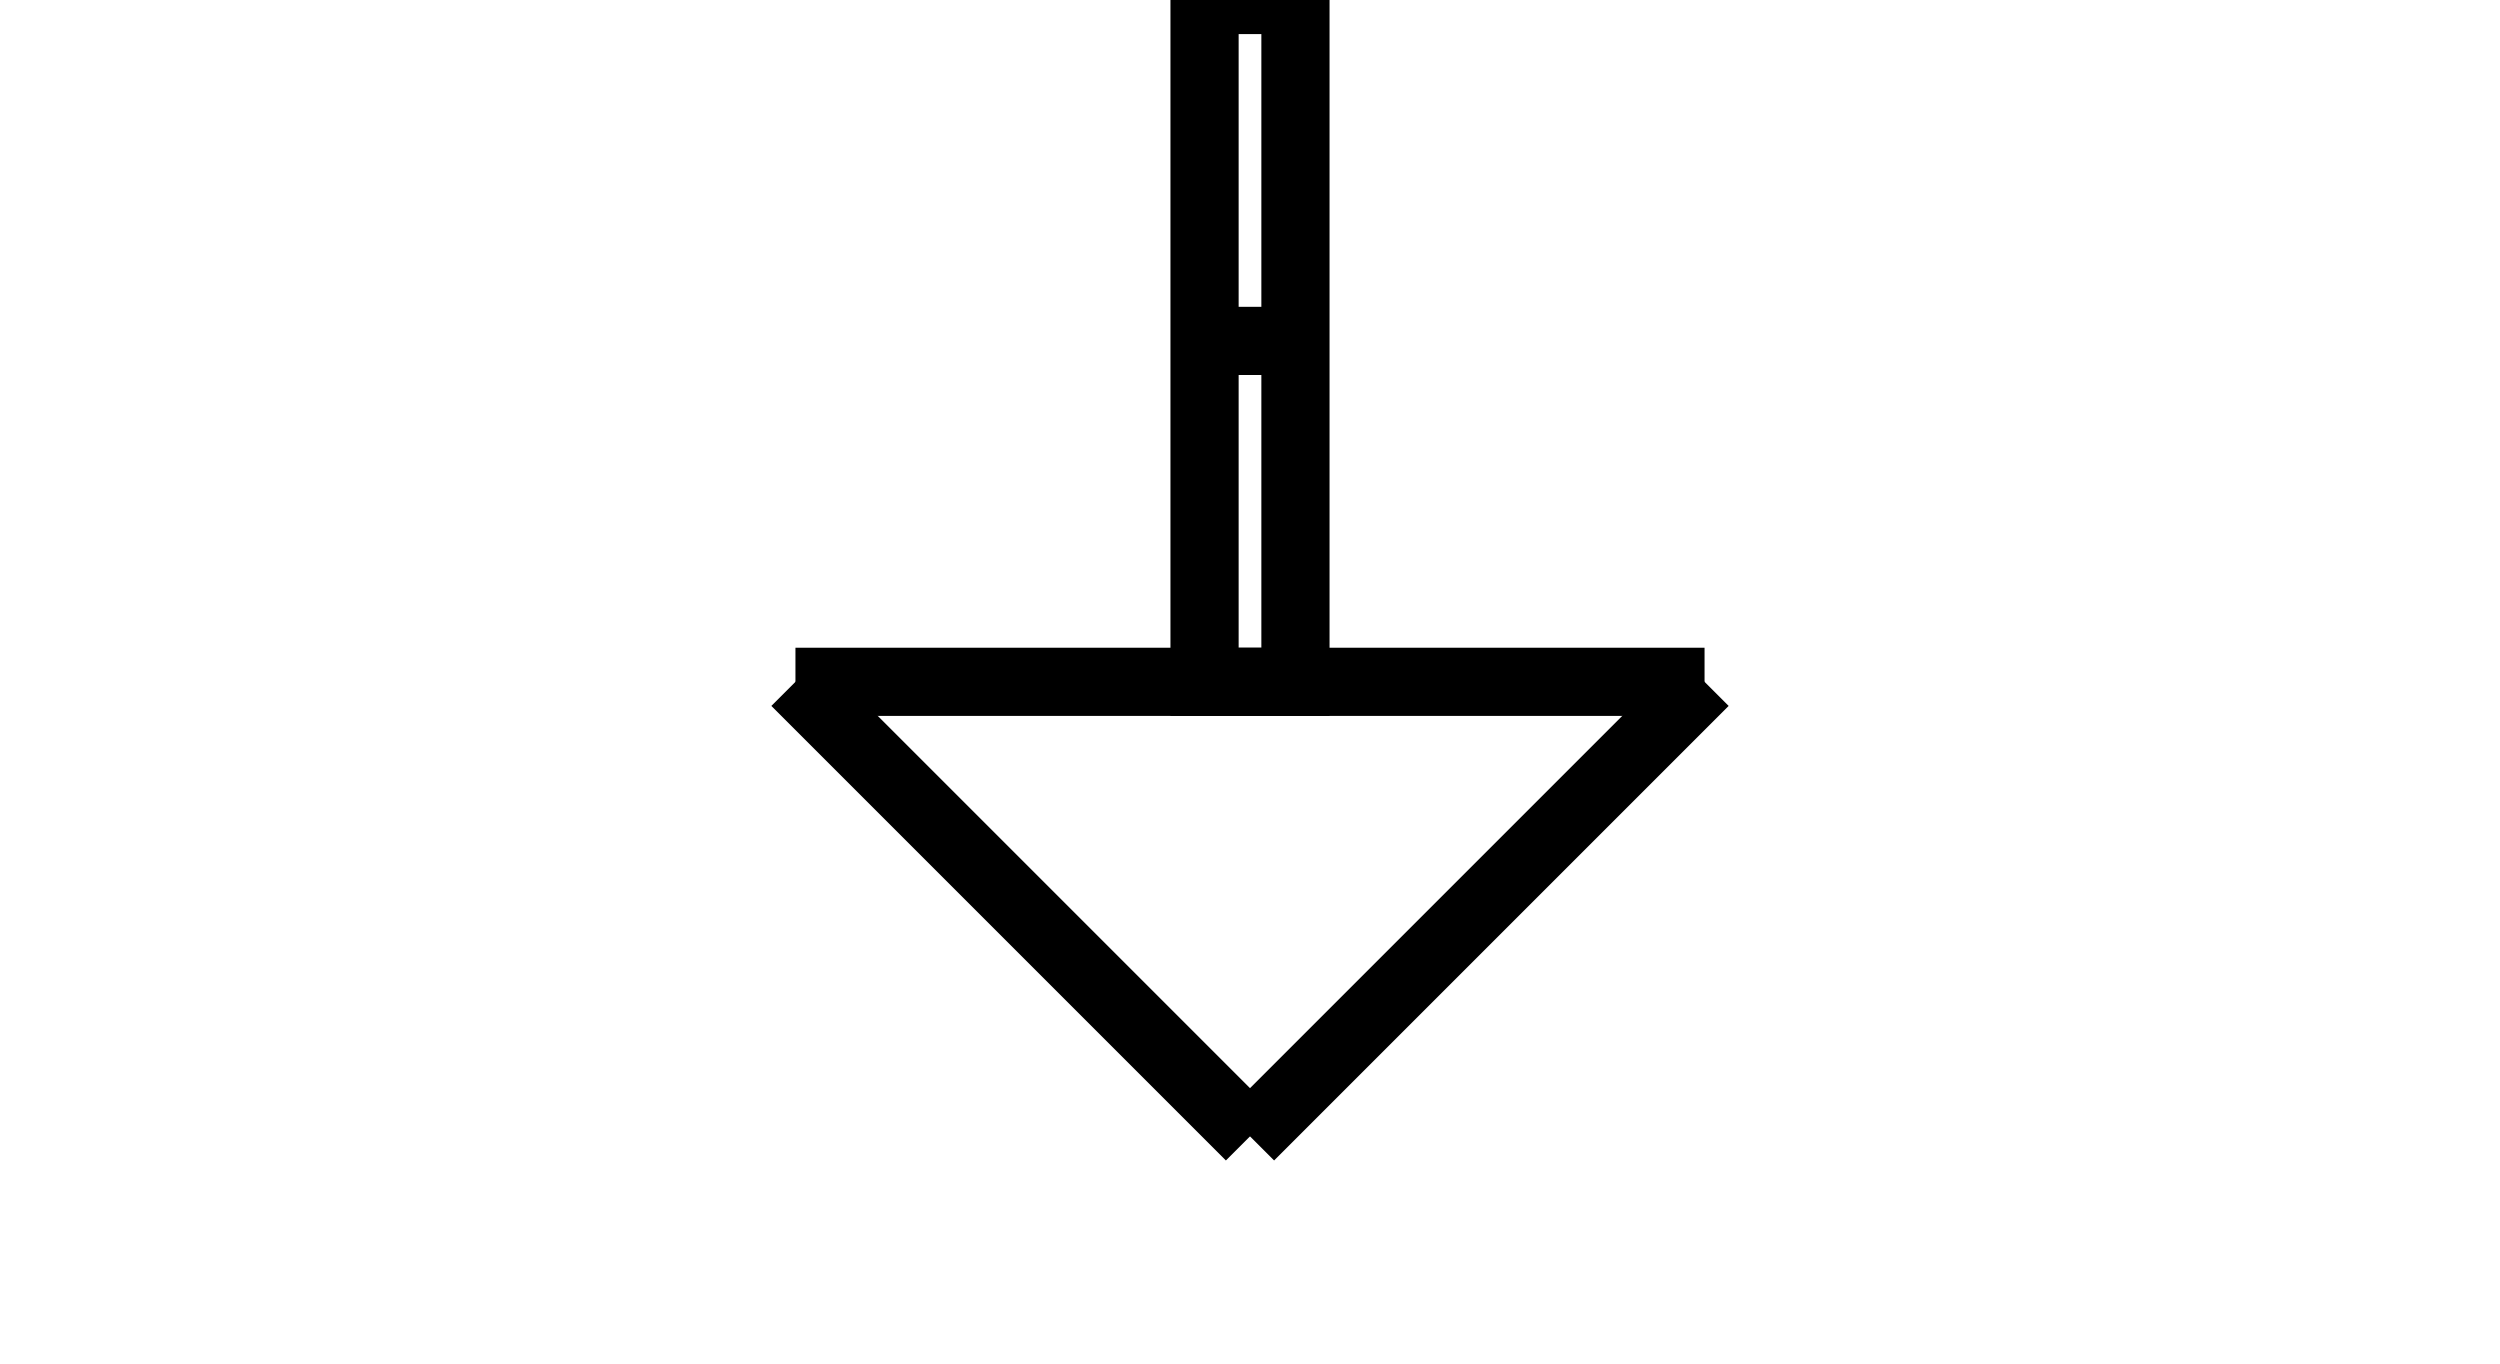
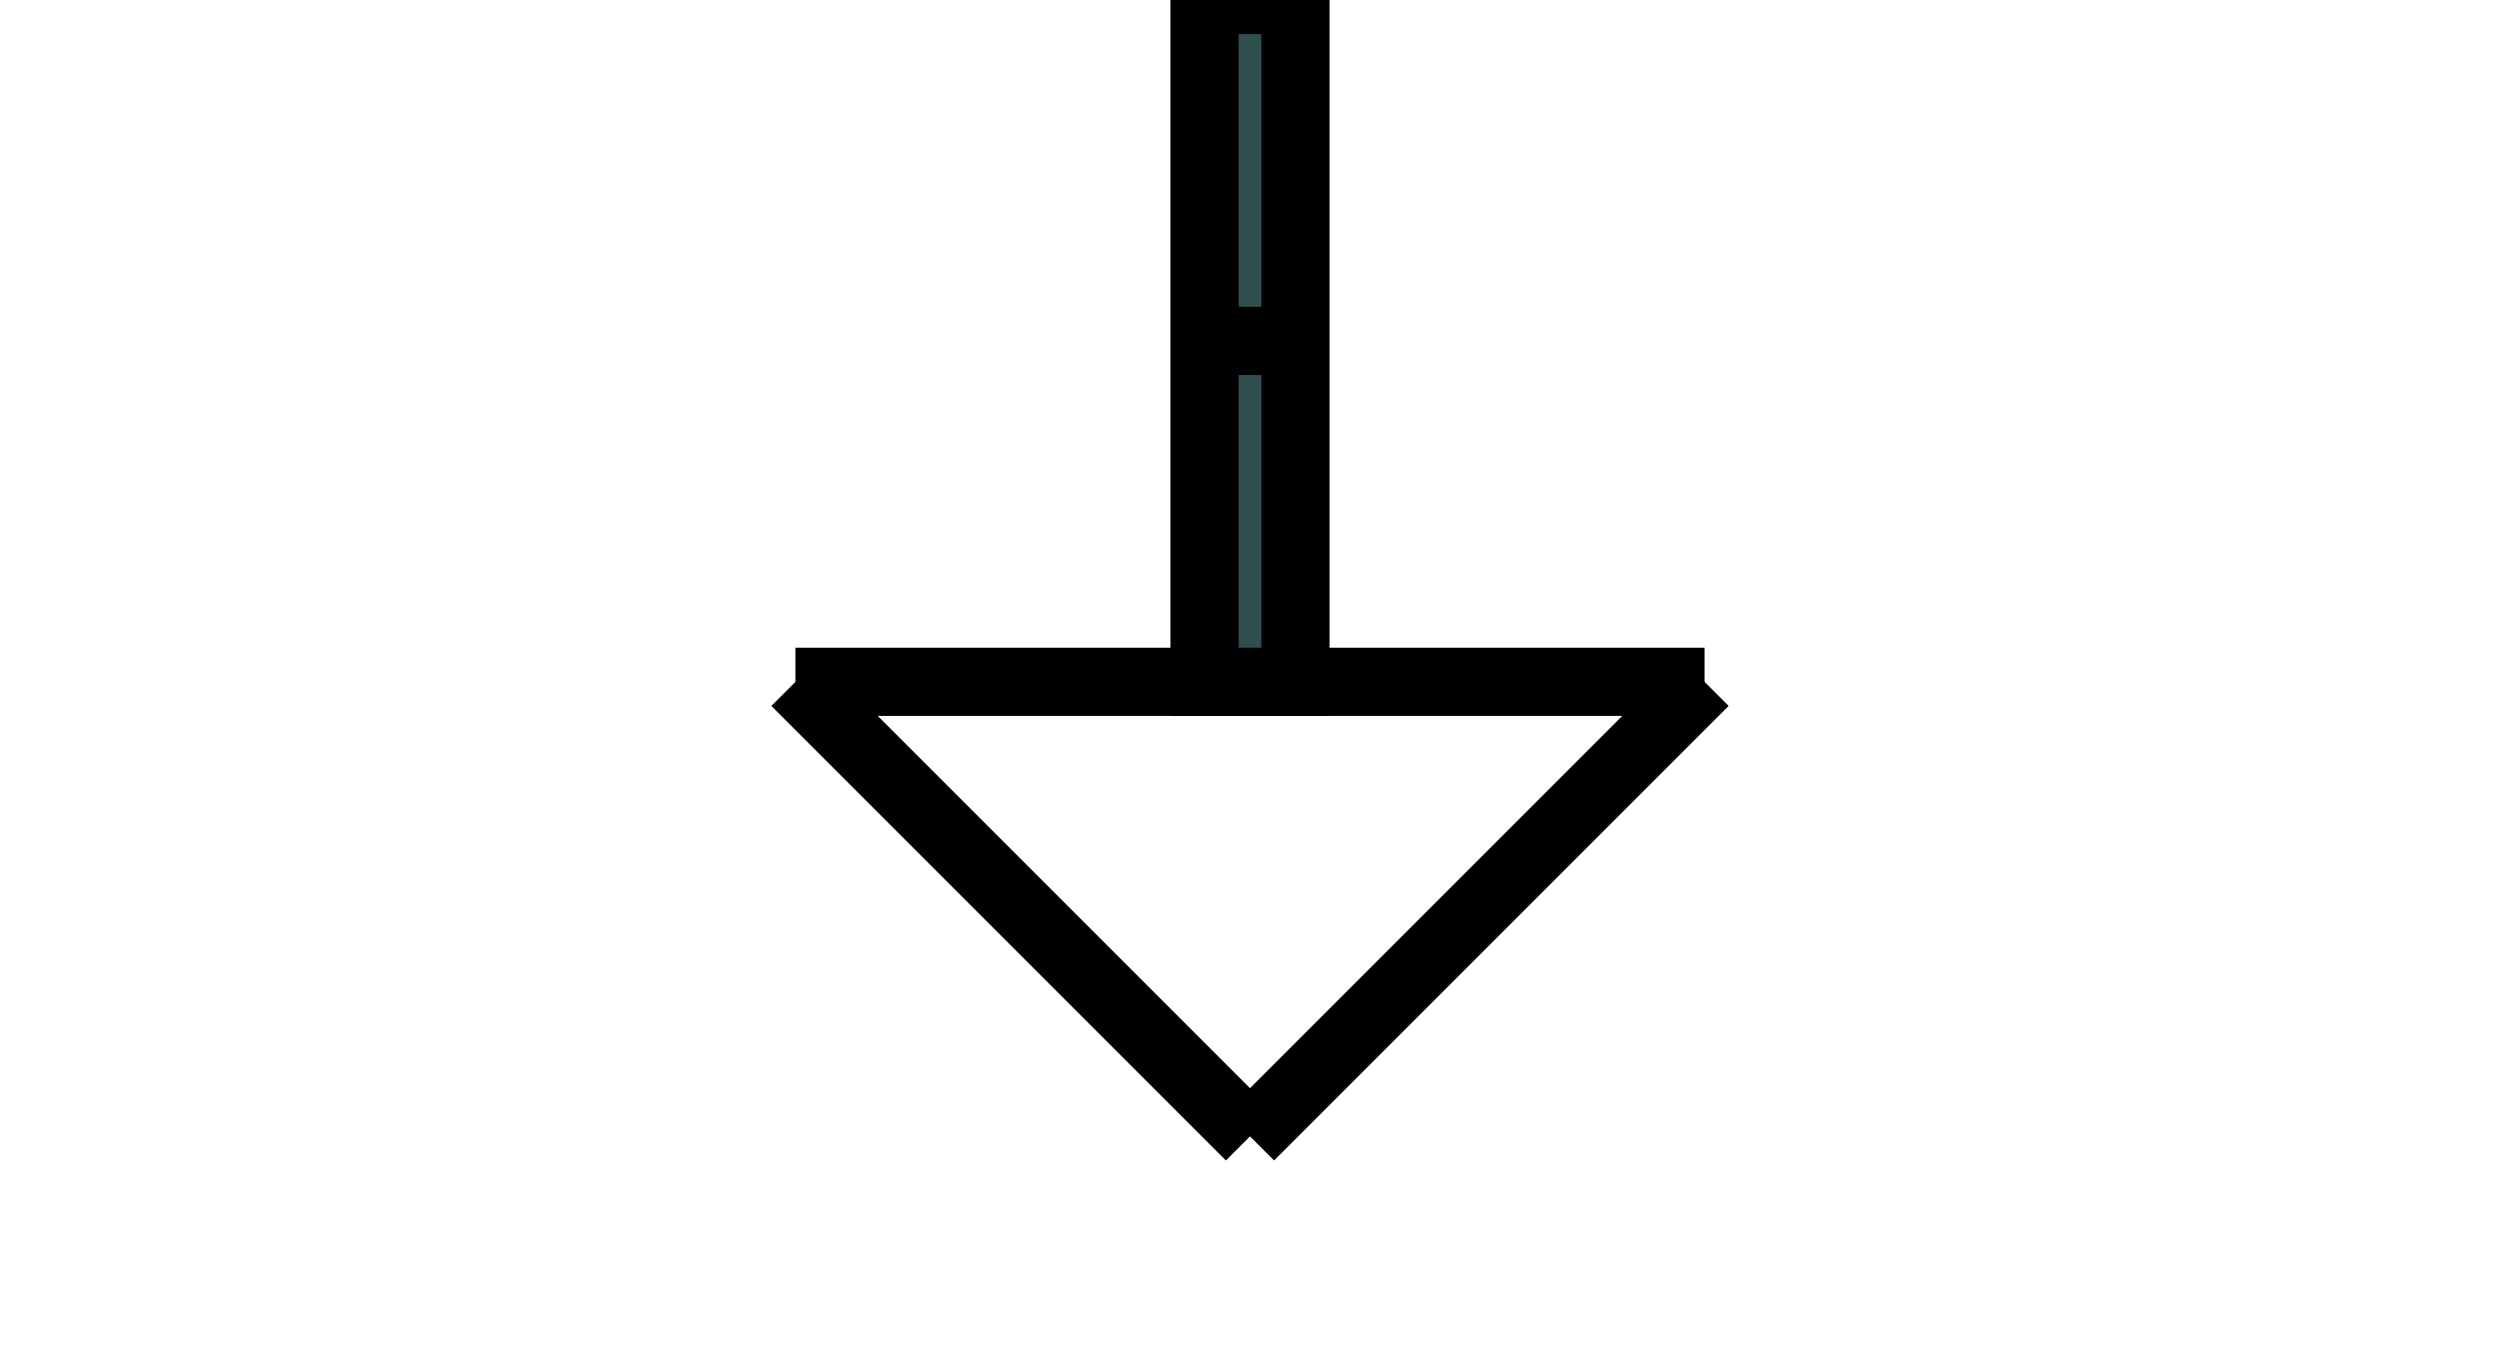
- <svg xmlns="http://www.w3.org/2000/svg" width="110" height="60">
+ <svg xmlns="http://www.w3.org/2000/svg" width="110" height="60" viewBox="0 0 110 60">
  <line x1="55" y1="50" x2="35" y2="30" stroke="black" stroke-width="3" />
  <line x1="55" y1="50" x2="75" y2="30" stroke="black" stroke-width="3" />
  <line x1="35" y1="30" x2="75" y2="30" stroke="black" stroke-width="3" />
-   <rect x="53" y="0" width="4" height="30" fill="none" stroke="black" stroke-width="3" />
+   <rect x="53" y="0" width="4" height="30" fill="#2f4f4f" stroke="black" stroke-width="3" />
  <line x1="53" y1="15" x2="57" y2="15" stroke="black" stroke-width="3" />
</svg>
